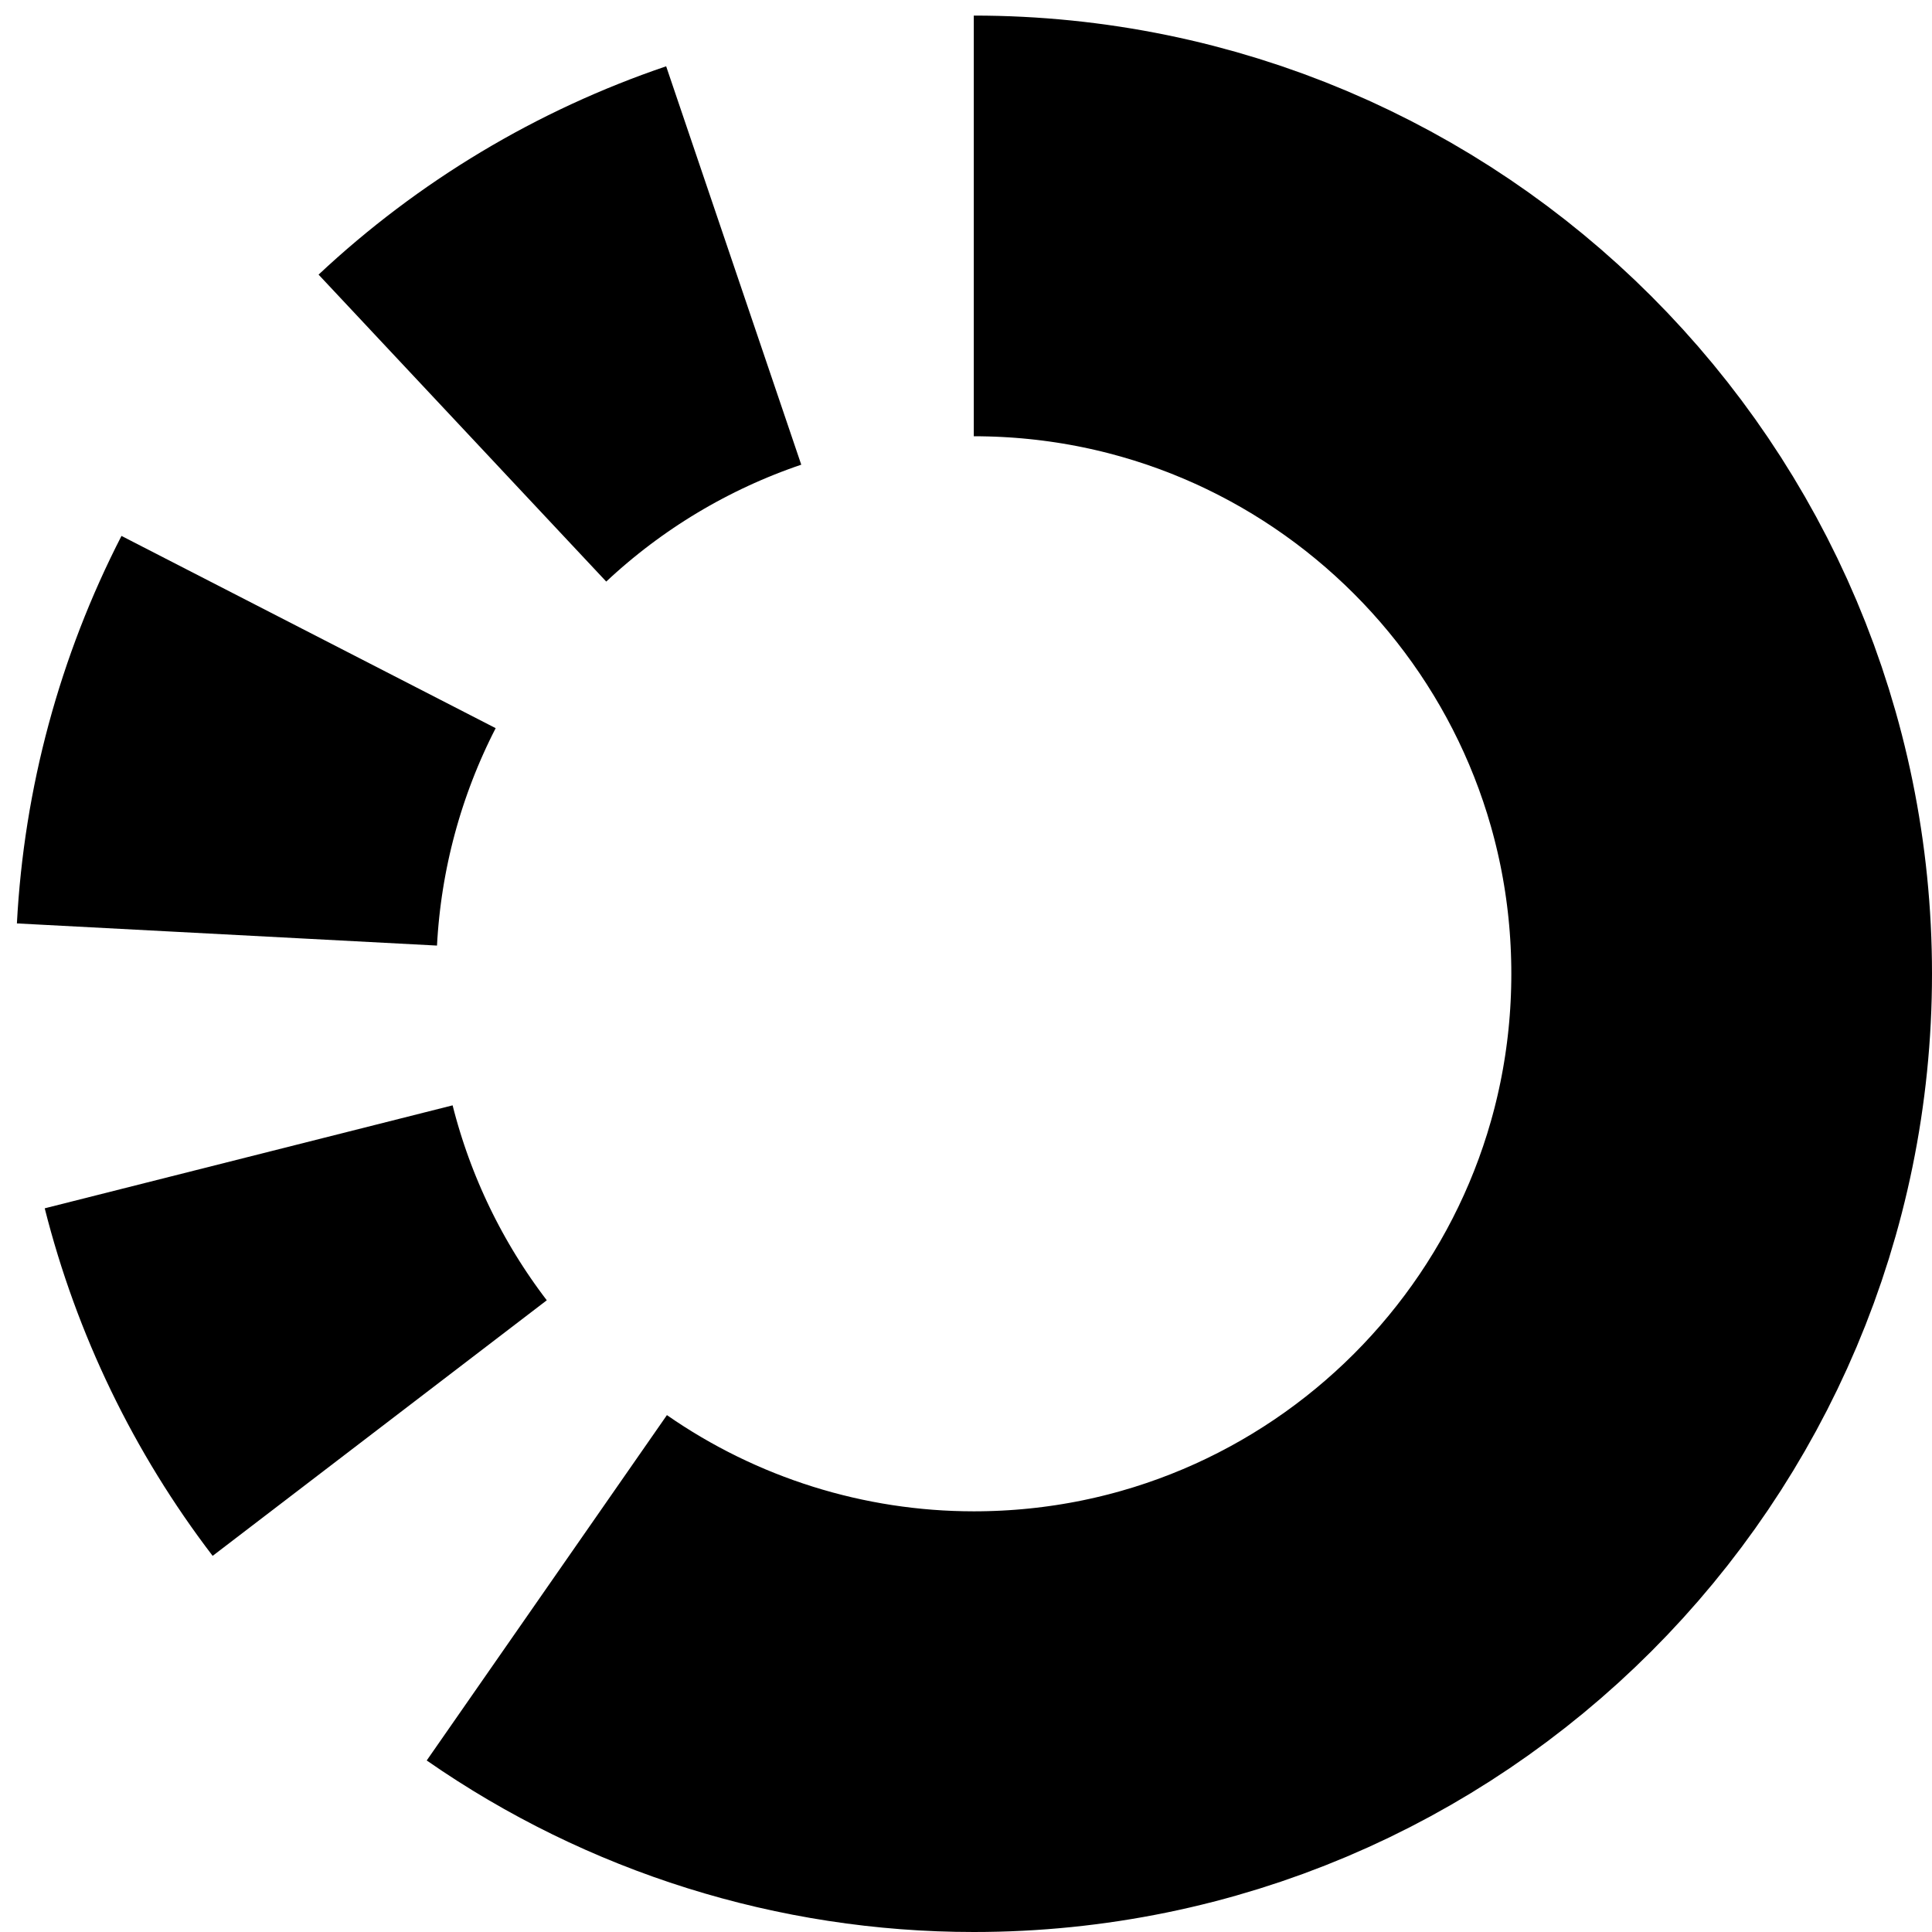
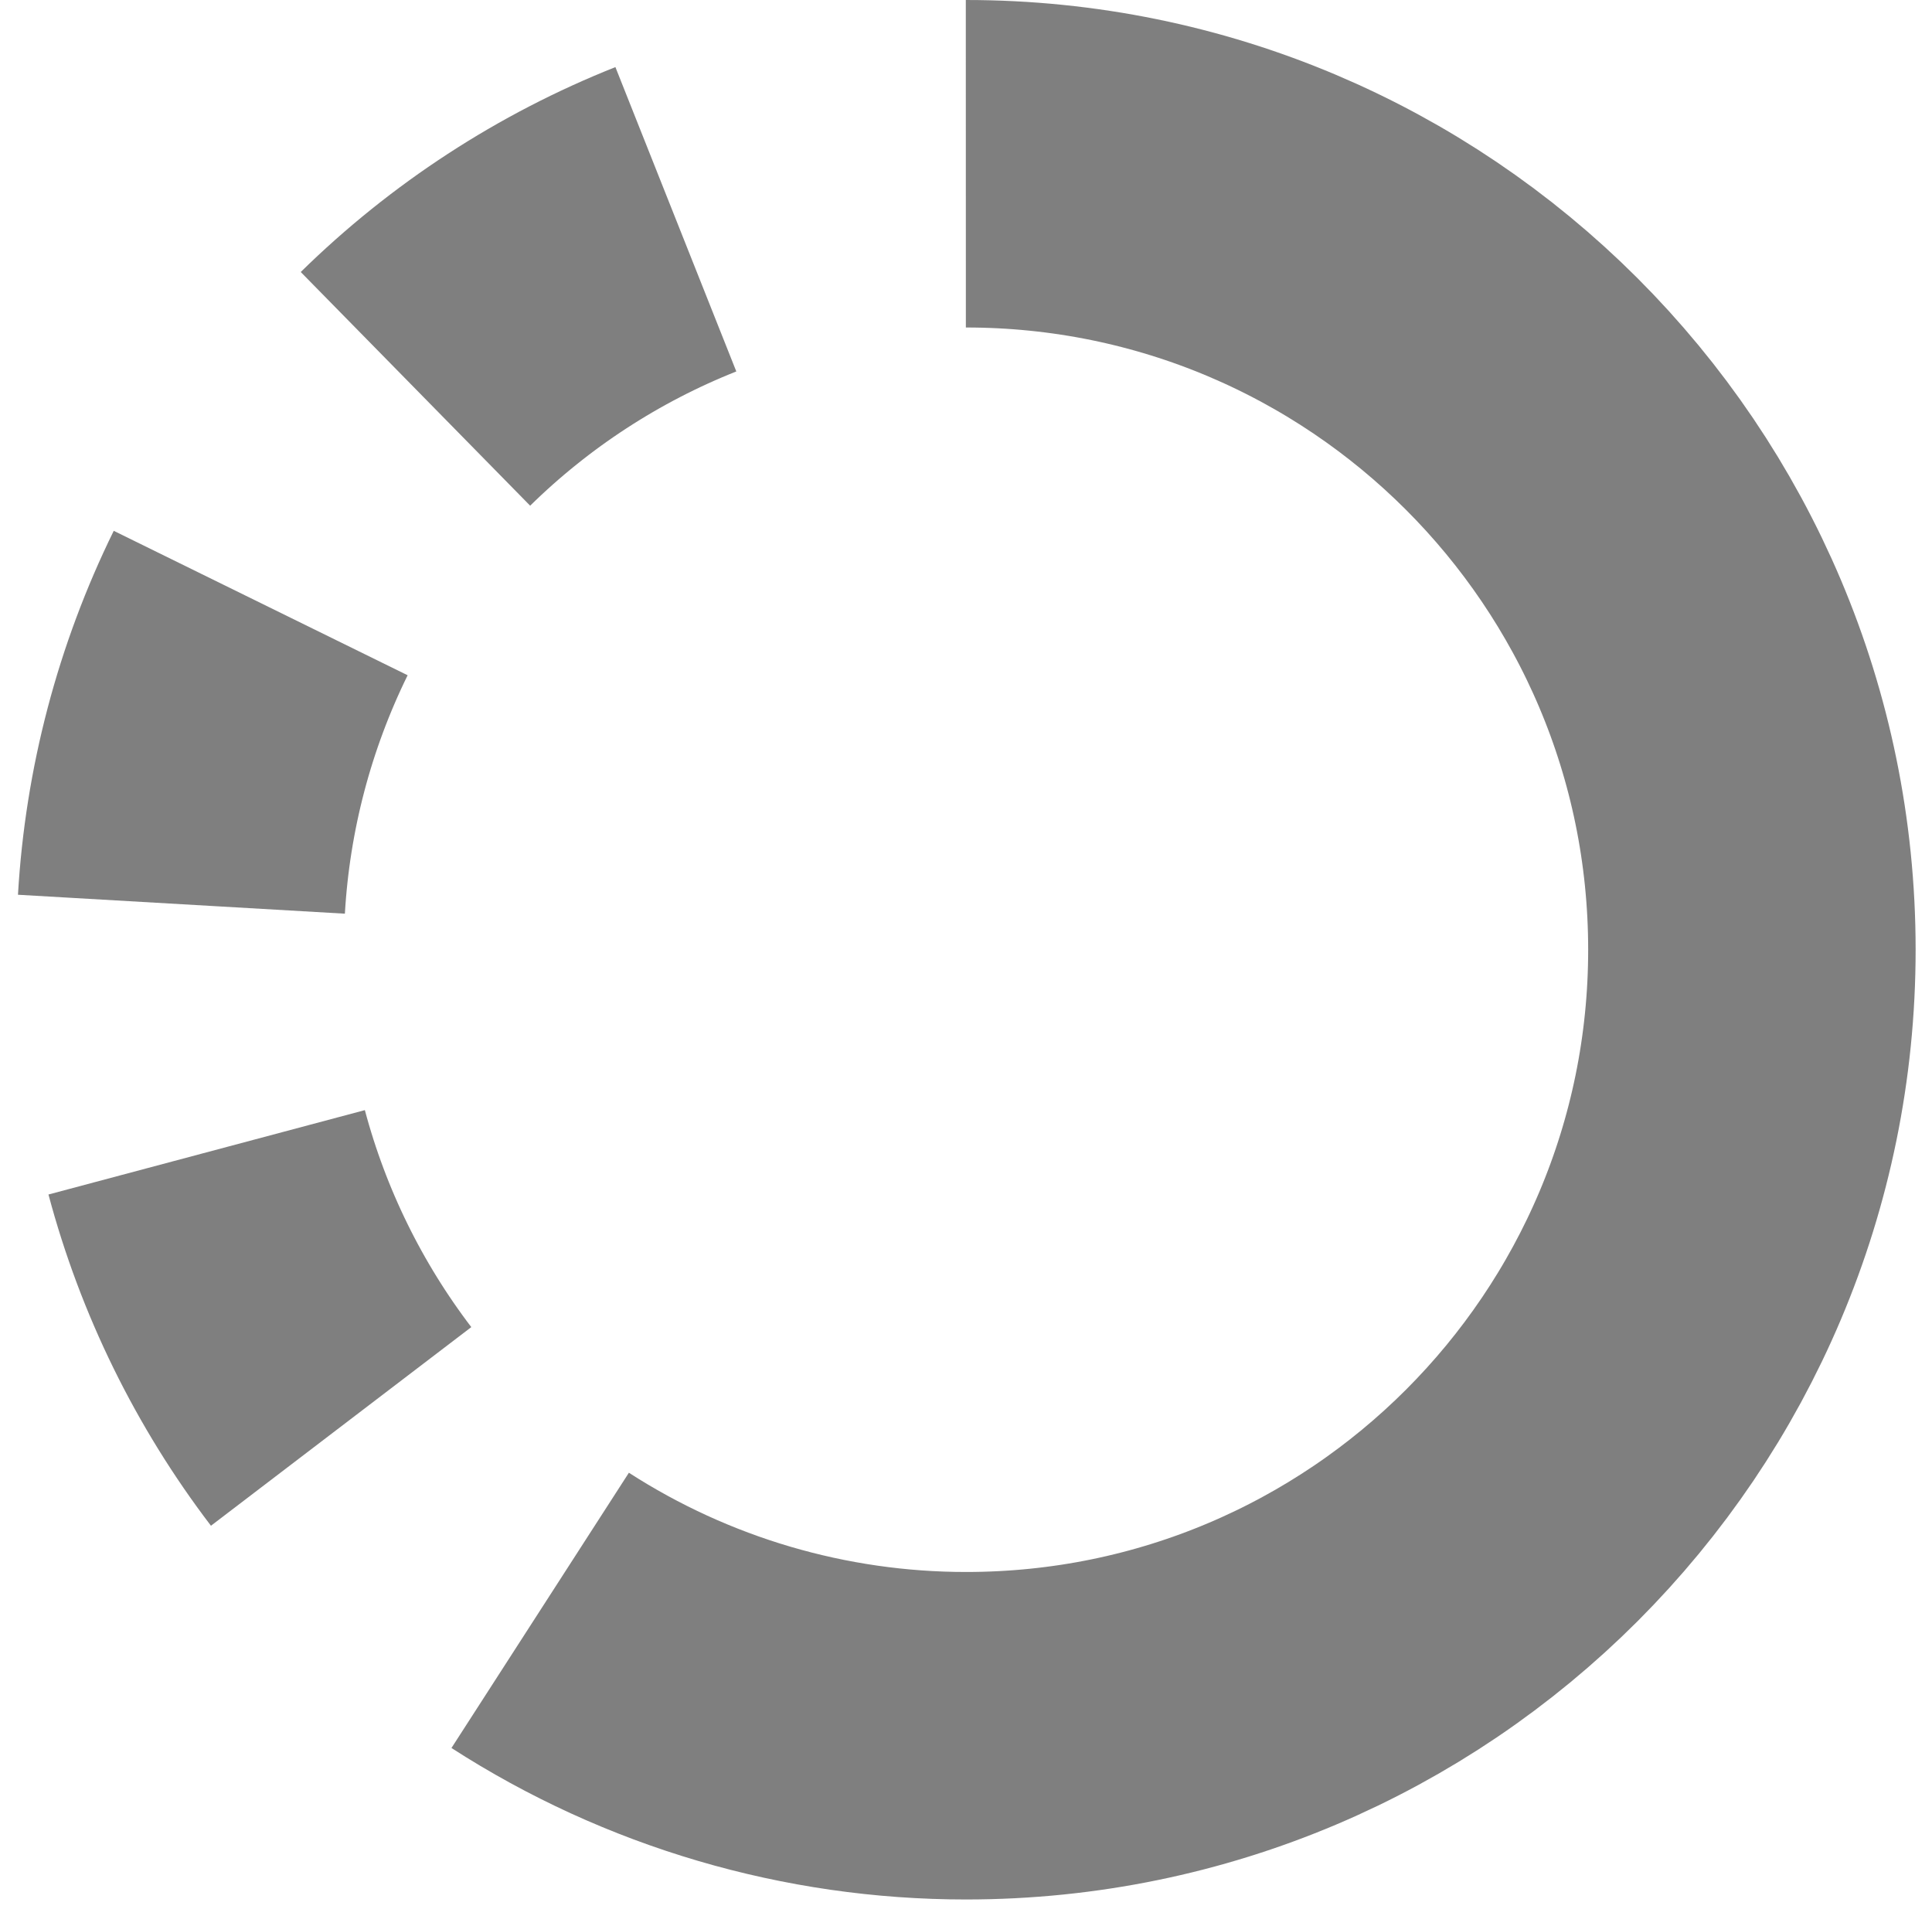
- <svg xmlns="http://www.w3.org/2000/svg" width="124" height="124" overflow="hidden">
+ <svg xmlns="http://www.w3.org/2000/svg" width="118" height="117" overflow="hidden">
  <defs>
    <clipPath id="clip0">
-       <path d="M93 318 217 318 217 442 93 442Z" fill-rule="evenodd" clip-rule="evenodd" />
+       <path d="M96 322 214 322 214 439 96 439Z" fill-rule="evenodd" clip-rule="evenodd" />
    </clipPath>
  </defs>
-   <g clip-path="url(#clip0)" transform="translate(-93 -318)">
-     <path d="M155.5 332.5C182.01 332.5 203.5 353.99 203.5 380.5 203.5 407.01 182.01 428.5 155.5 428.5 145.702 428.5 136.139 425.502 128.096 419.908" stroke="#000000" stroke-width="27" stroke-miterlimit="8" fill="none" fill-rule="evenodd" />
-     <path d="M117.371 409.657C113.415 404.485 110.554 398.562 108.96 392.248" stroke="#000000" stroke-width="27" stroke-miterlimit="8" fill="none" fill-rule="evenodd" />
-     <path d="M107.566 377.978C107.923 371.21 109.708 364.594 112.805 358.566" stroke="#000000" stroke-width="27" stroke-miterlimit="8" fill="none" fill-rule="evenodd" />
-     <path d="M122.678 345.476C127.672 340.796 133.609 337.238 140.091 335.04" stroke="#000000" stroke-width="27" stroke-miterlimit="8" fill="none" fill-rule="evenodd" />
+   <g clip-path="url(#clip0)" transform="translate(-96 -322)">
+     <path d="M154.99 332C181.5 331.995 202.995 353.481 203 379.99 203.005 406.5 181.519 427.995 155.009 428 145.781 428.002 136.748 425.344 128.992 420.344" stroke="#7F7F7F" stroke-width="20" stroke-miterlimit="8" fill="none" fill-rule="evenodd" />
+     <path d="M116.835 409.111C113.029 404.122 110.239 398.435 108.622 392.371" stroke="#7F7F7F" stroke-width="20" stroke-miterlimit="8" fill="none" fill-rule="evenodd" />
+     <path d="M107.081 377.22C107.451 370.828 109.098 364.574 111.922 358.827" stroke="#7F7F7F" stroke-width="20" stroke-miterlimit="8" fill="none" fill-rule="evenodd" />
+     <path d="M121.374 345.747C125.933 341.271 131.341 337.75 137.279 335.391" stroke="#7F7F7F" stroke-width="20" stroke-miterlimit="8" fill="none" fill-rule="evenodd" />
  </g>
</svg>
